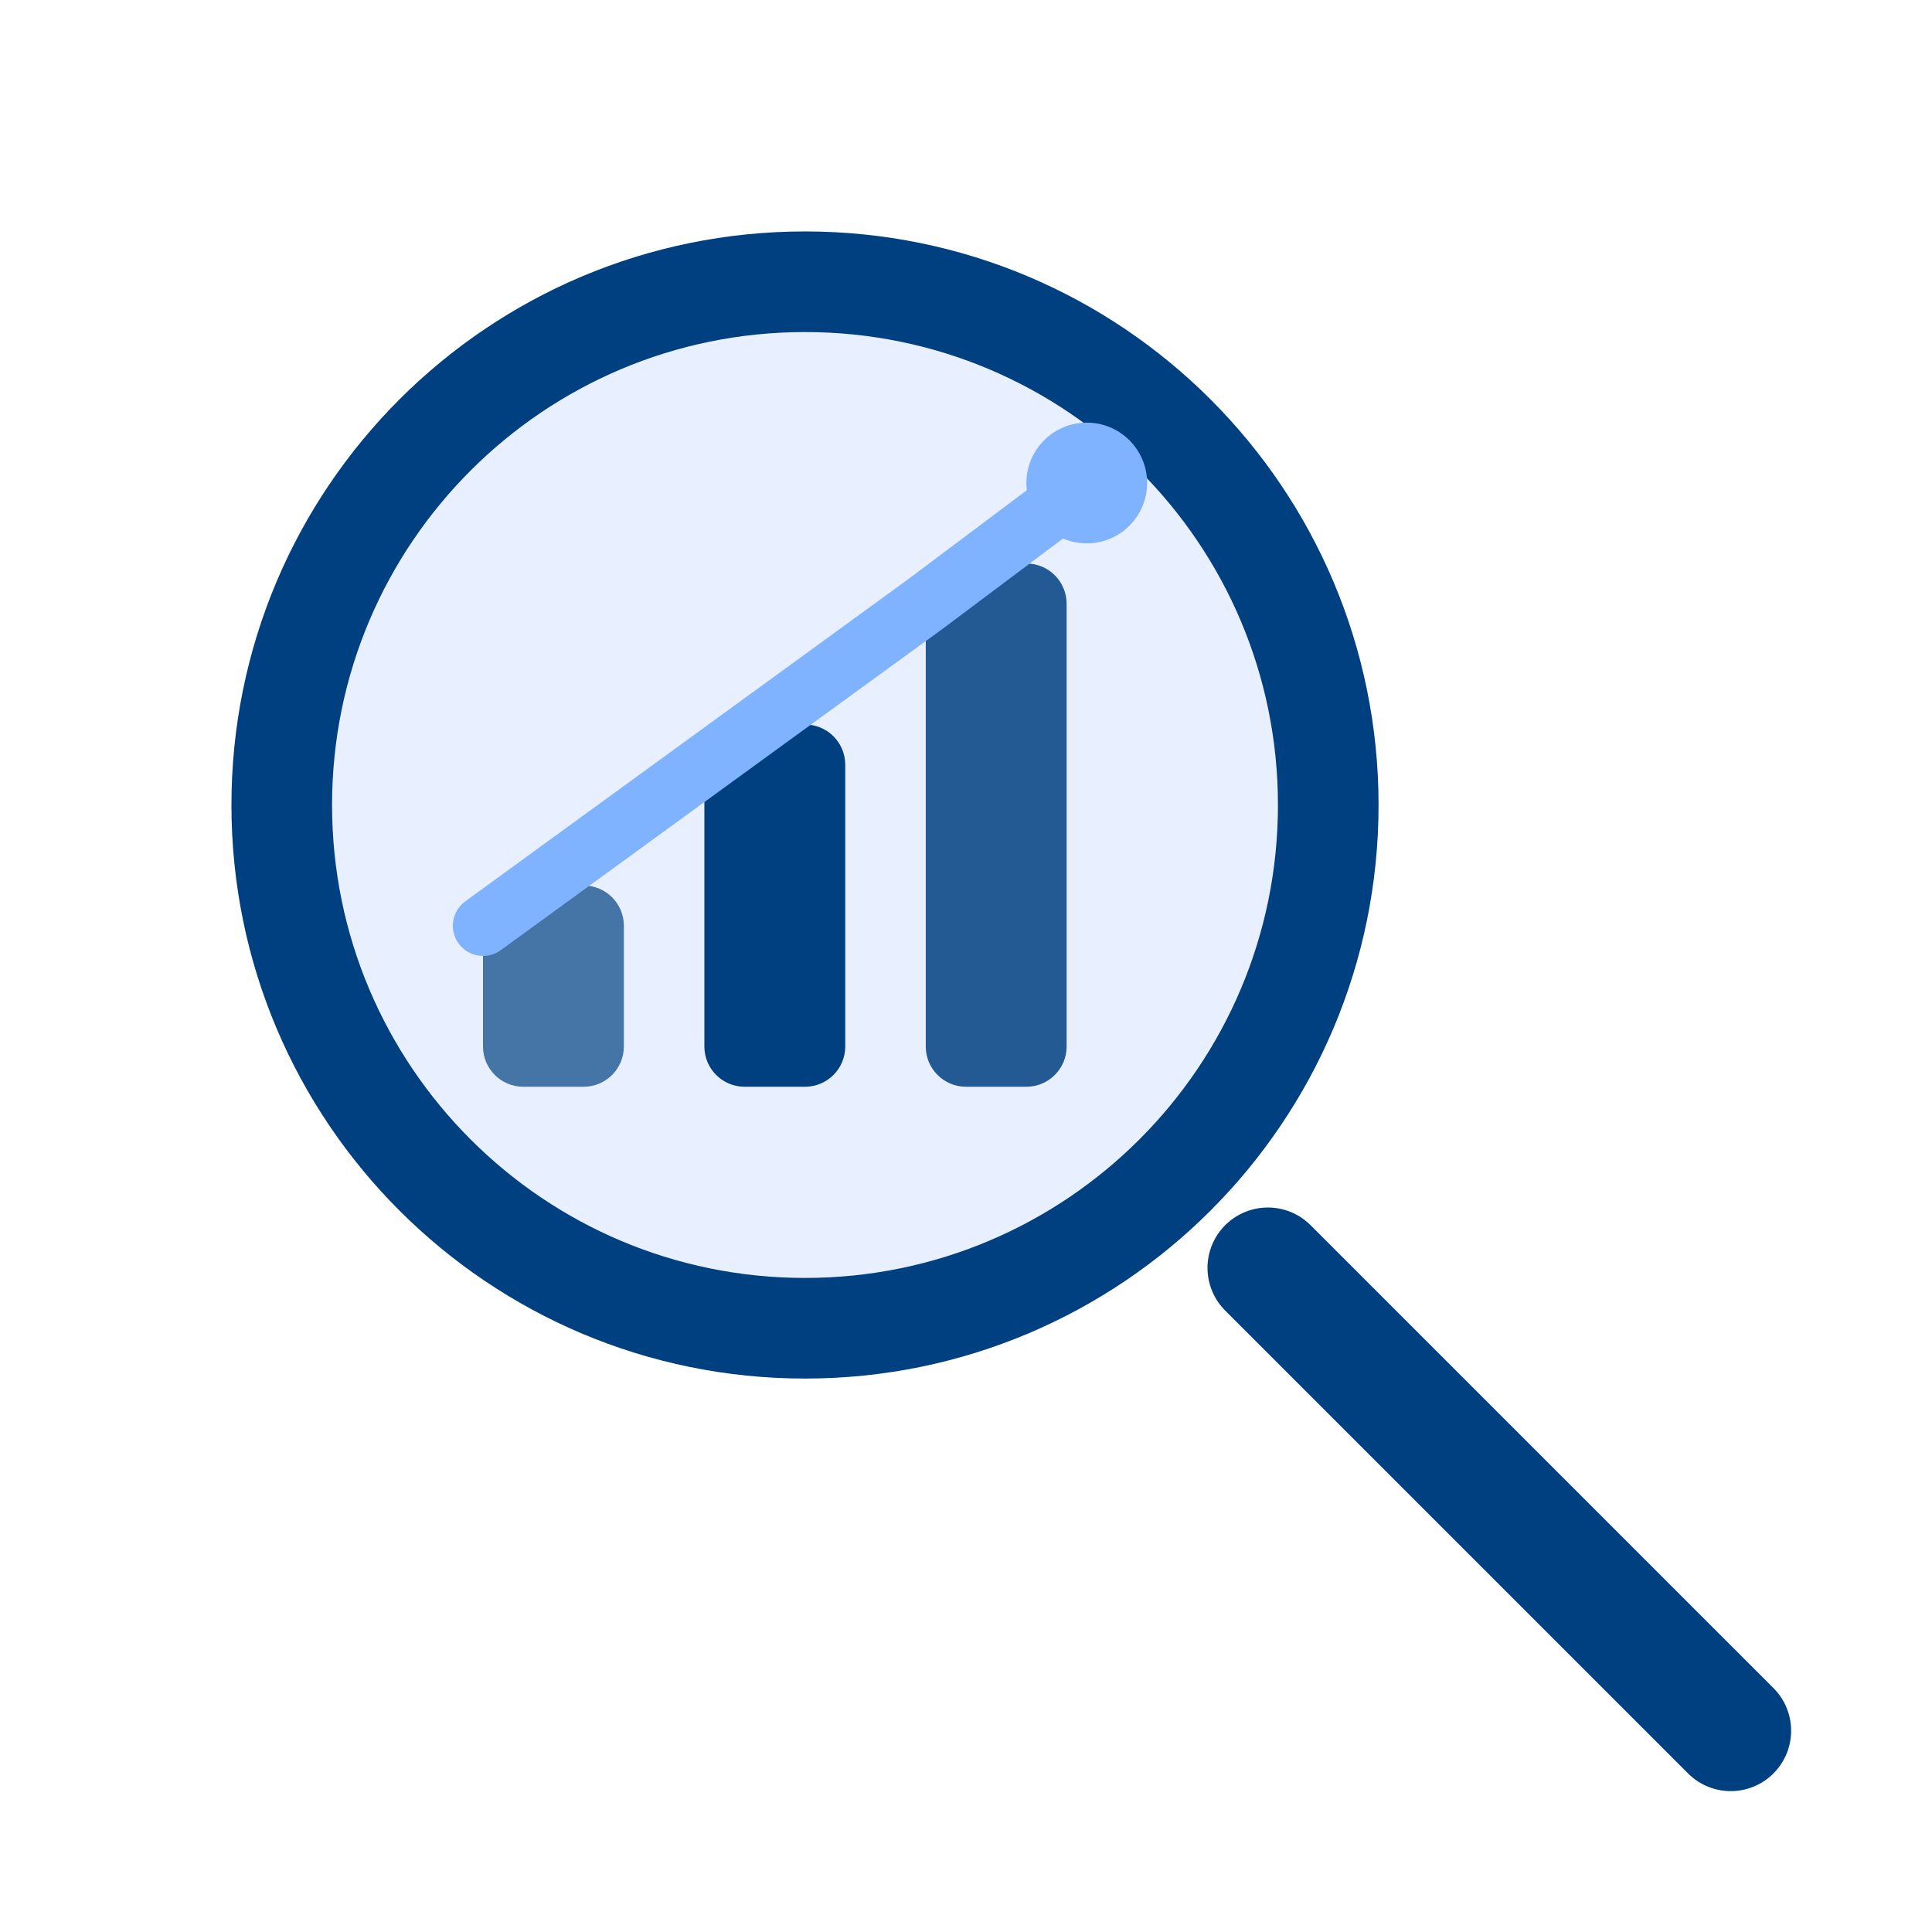
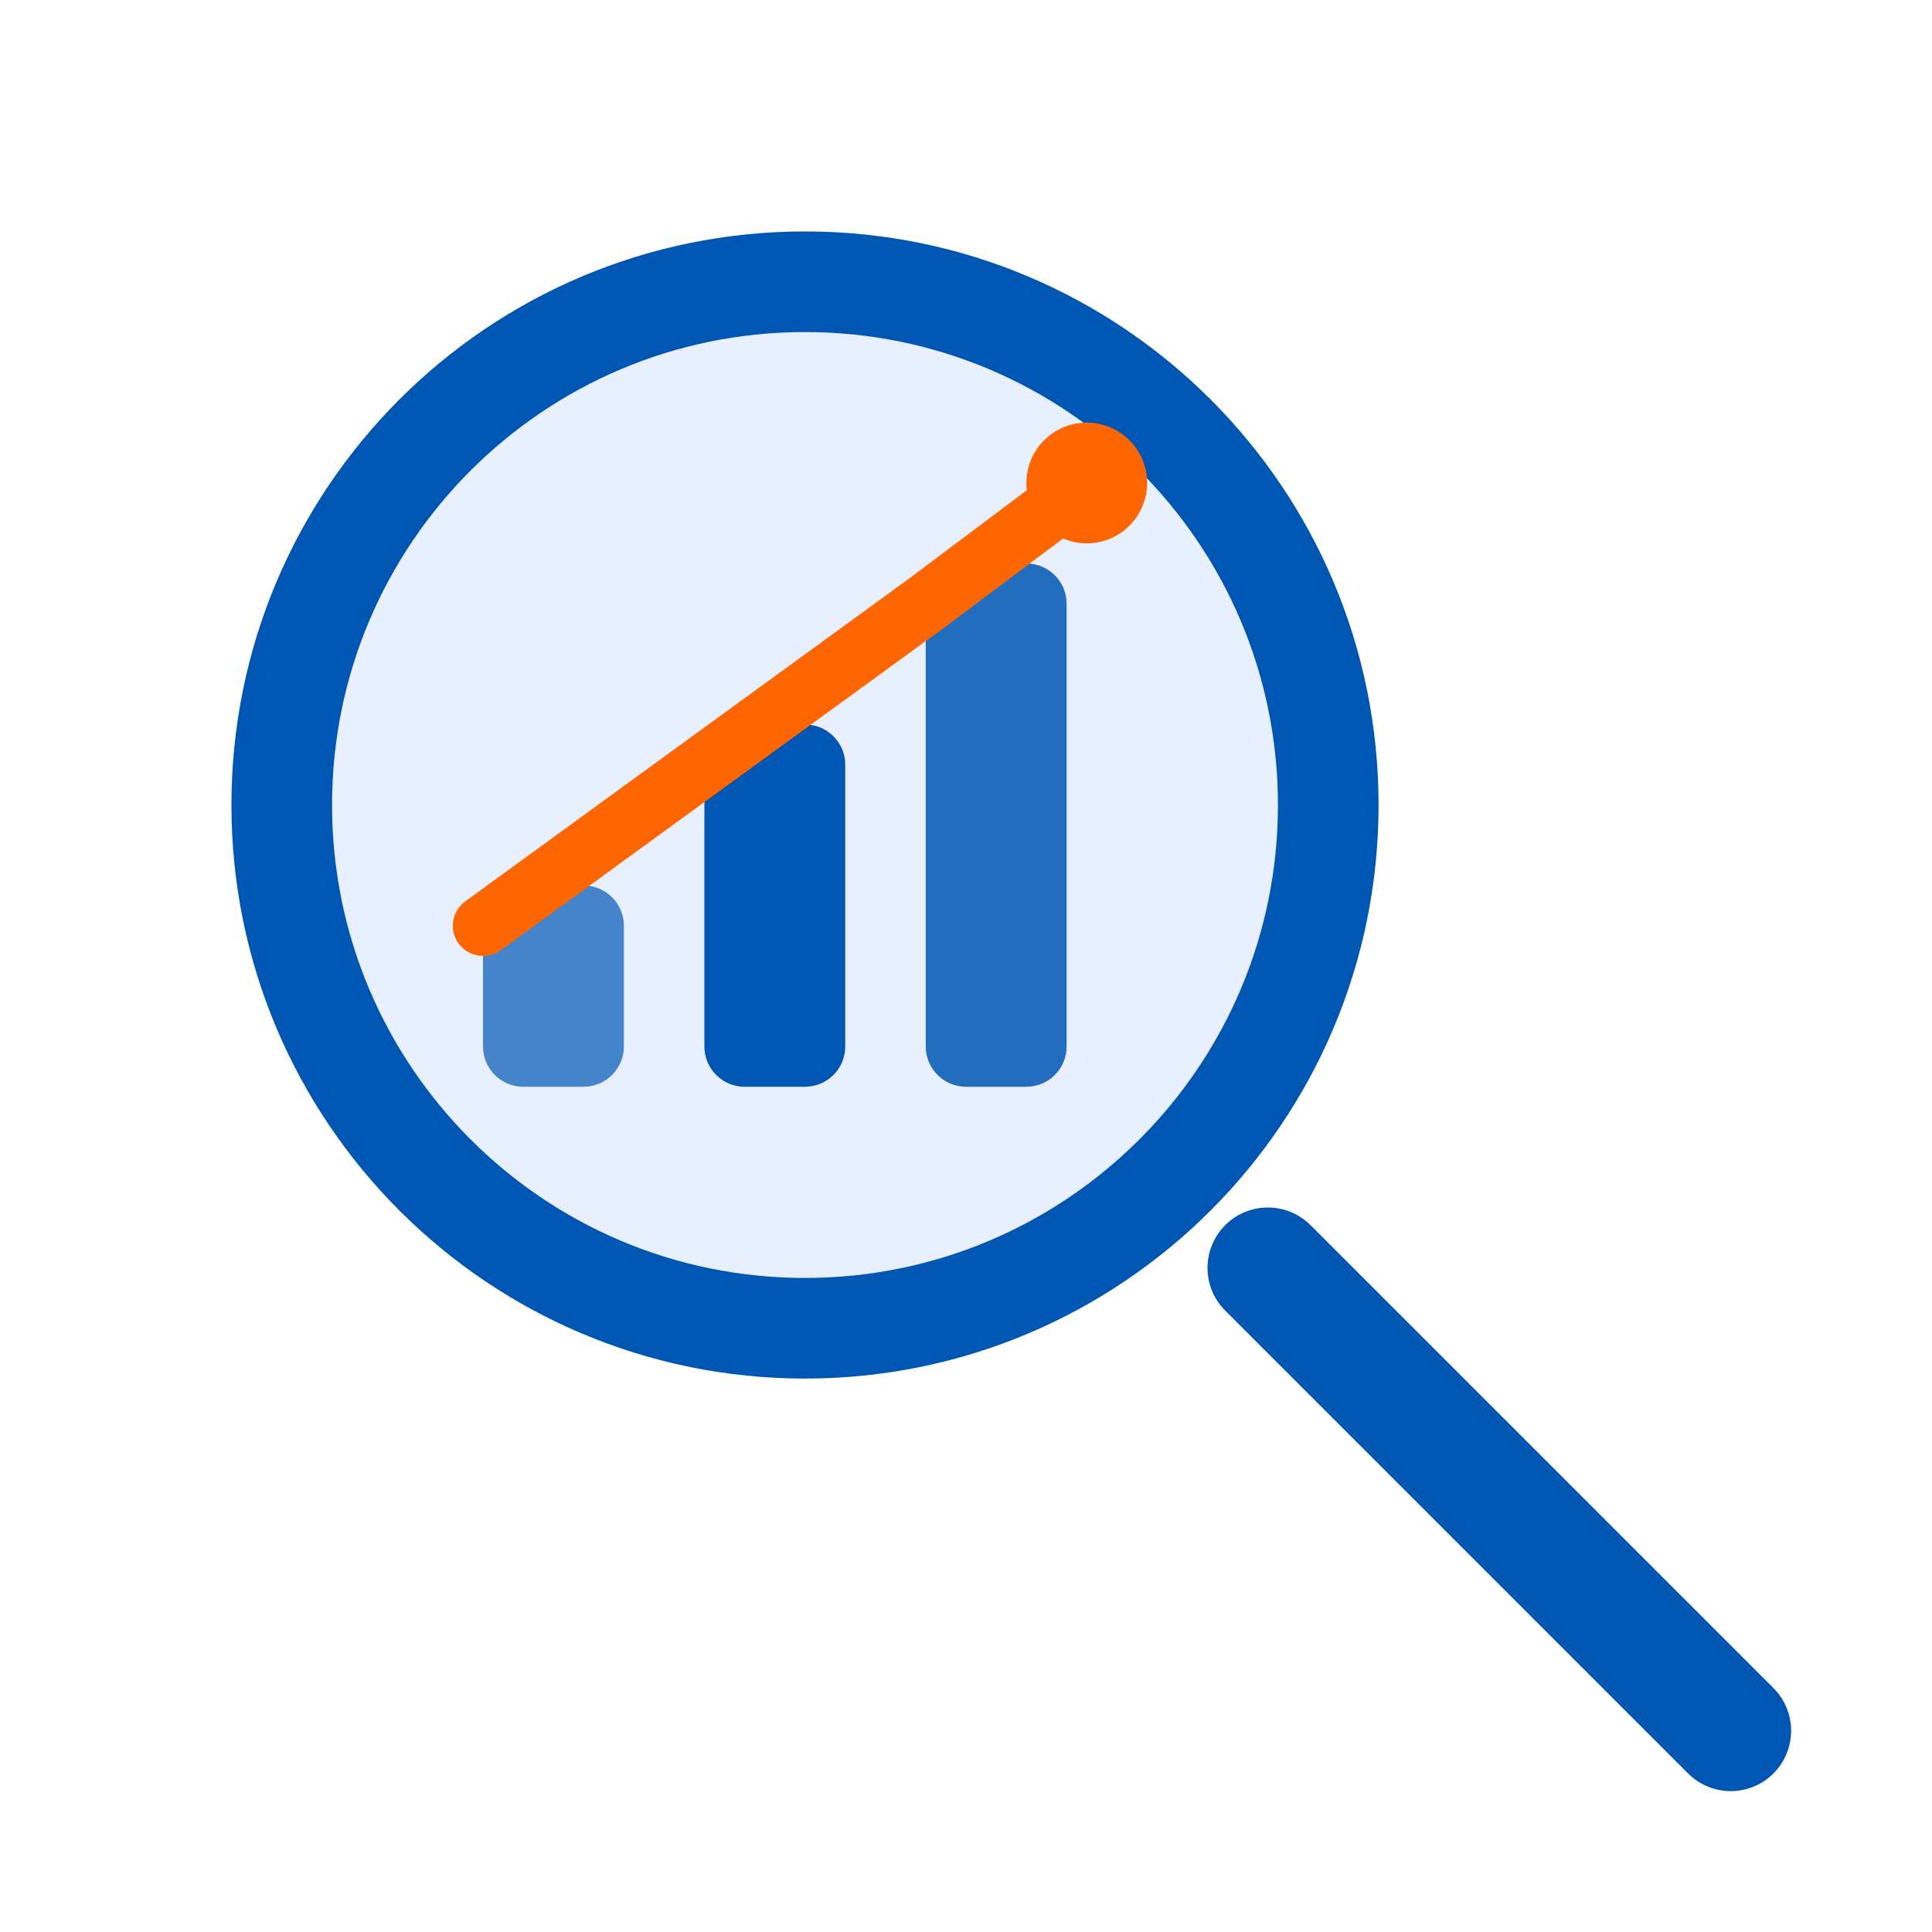
<svg xmlns="http://www.w3.org/2000/svg" viewBox="0 0 48 48" fill="none">
-   <line x1="31.5" y1="31.5" x2="43" y2="43" stroke="#004080" stroke-width="3" stroke-linecap="round" />
-   <circle cx="20" cy="20" r="13" stroke="#004080" stroke-width="2.5" fill="#e8f0ff" />
-   <rect x="12" y="22" width="3.5" height="5" rx="1" fill="#004080" opacity="0.7" />
-   <rect x="17.5" y="18" width="3.5" height="9" rx="1" fill="#004080" />
-   <rect x="23" y="14" width="3.5" height="13" rx="1" fill="#004080" opacity="0.85" />
-   <polyline points="12,23 17.5,19 23,15 27,12" stroke="#80b3ff" stroke-width="1.5" stroke-linecap="round" stroke-linejoin="round" fill="none" />
-   <circle cx="27" cy="12" r="1.5" fill="#80b3ff" />
+   <line x1="31.5" y1="31.5" x2="43" y2="43" stroke="#0056b3" stroke-width="3" stroke-linecap="round" />
+   <circle cx="20" cy="20" r="13" stroke="#0056b3" stroke-width="2.5" fill="#e8f0ff" />
+   <rect x="12" y="22" width="3.5" height="5" rx="1" fill="#0056b3" opacity="0.7" />
+   <rect x="17.5" y="18" width="3.5" height="9" rx="1" fill="#0056b3" />
+   <rect x="23" y="14" width="3.5" height="13" rx="1" fill="#0056b3" opacity="0.85" />
+   <polyline points="12,23 17.5,19 23,15 27,12" stroke="#ff6600" stroke-width="1.5" stroke-linecap="round" stroke-linejoin="round" fill="none" />
+   <circle cx="27" cy="12" r="1.5" fill="#ff6600" />
</svg>
